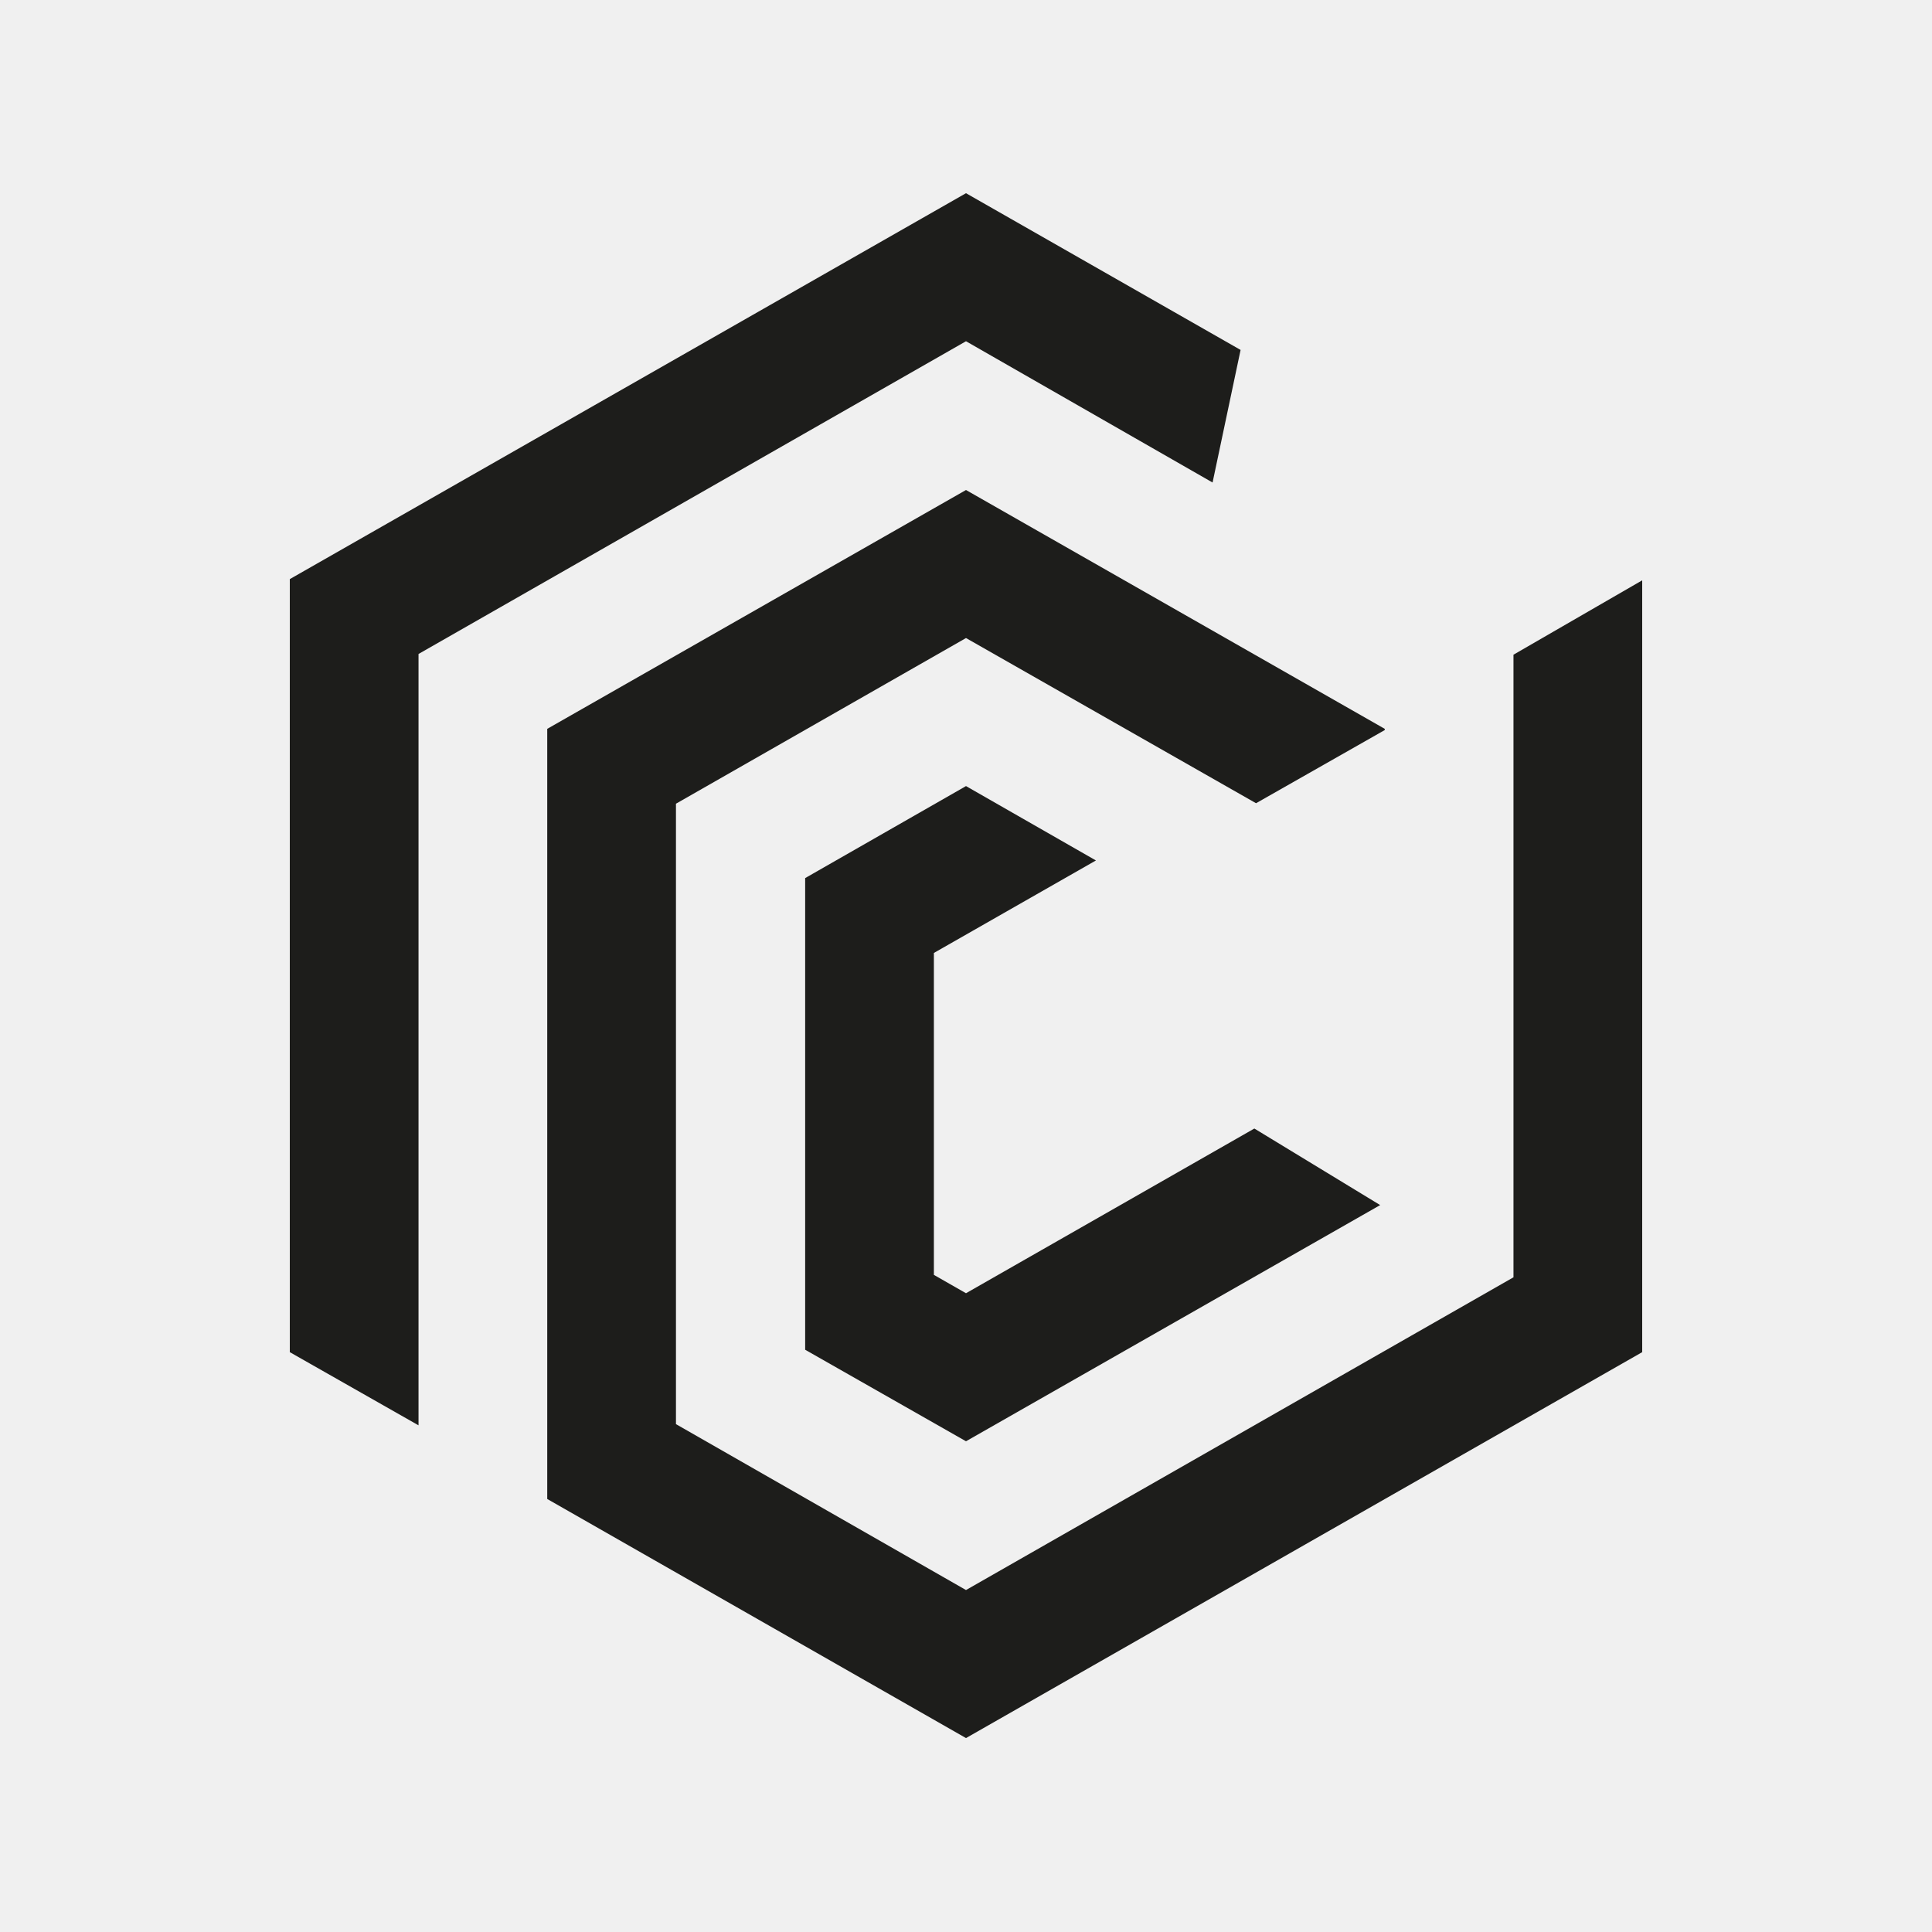
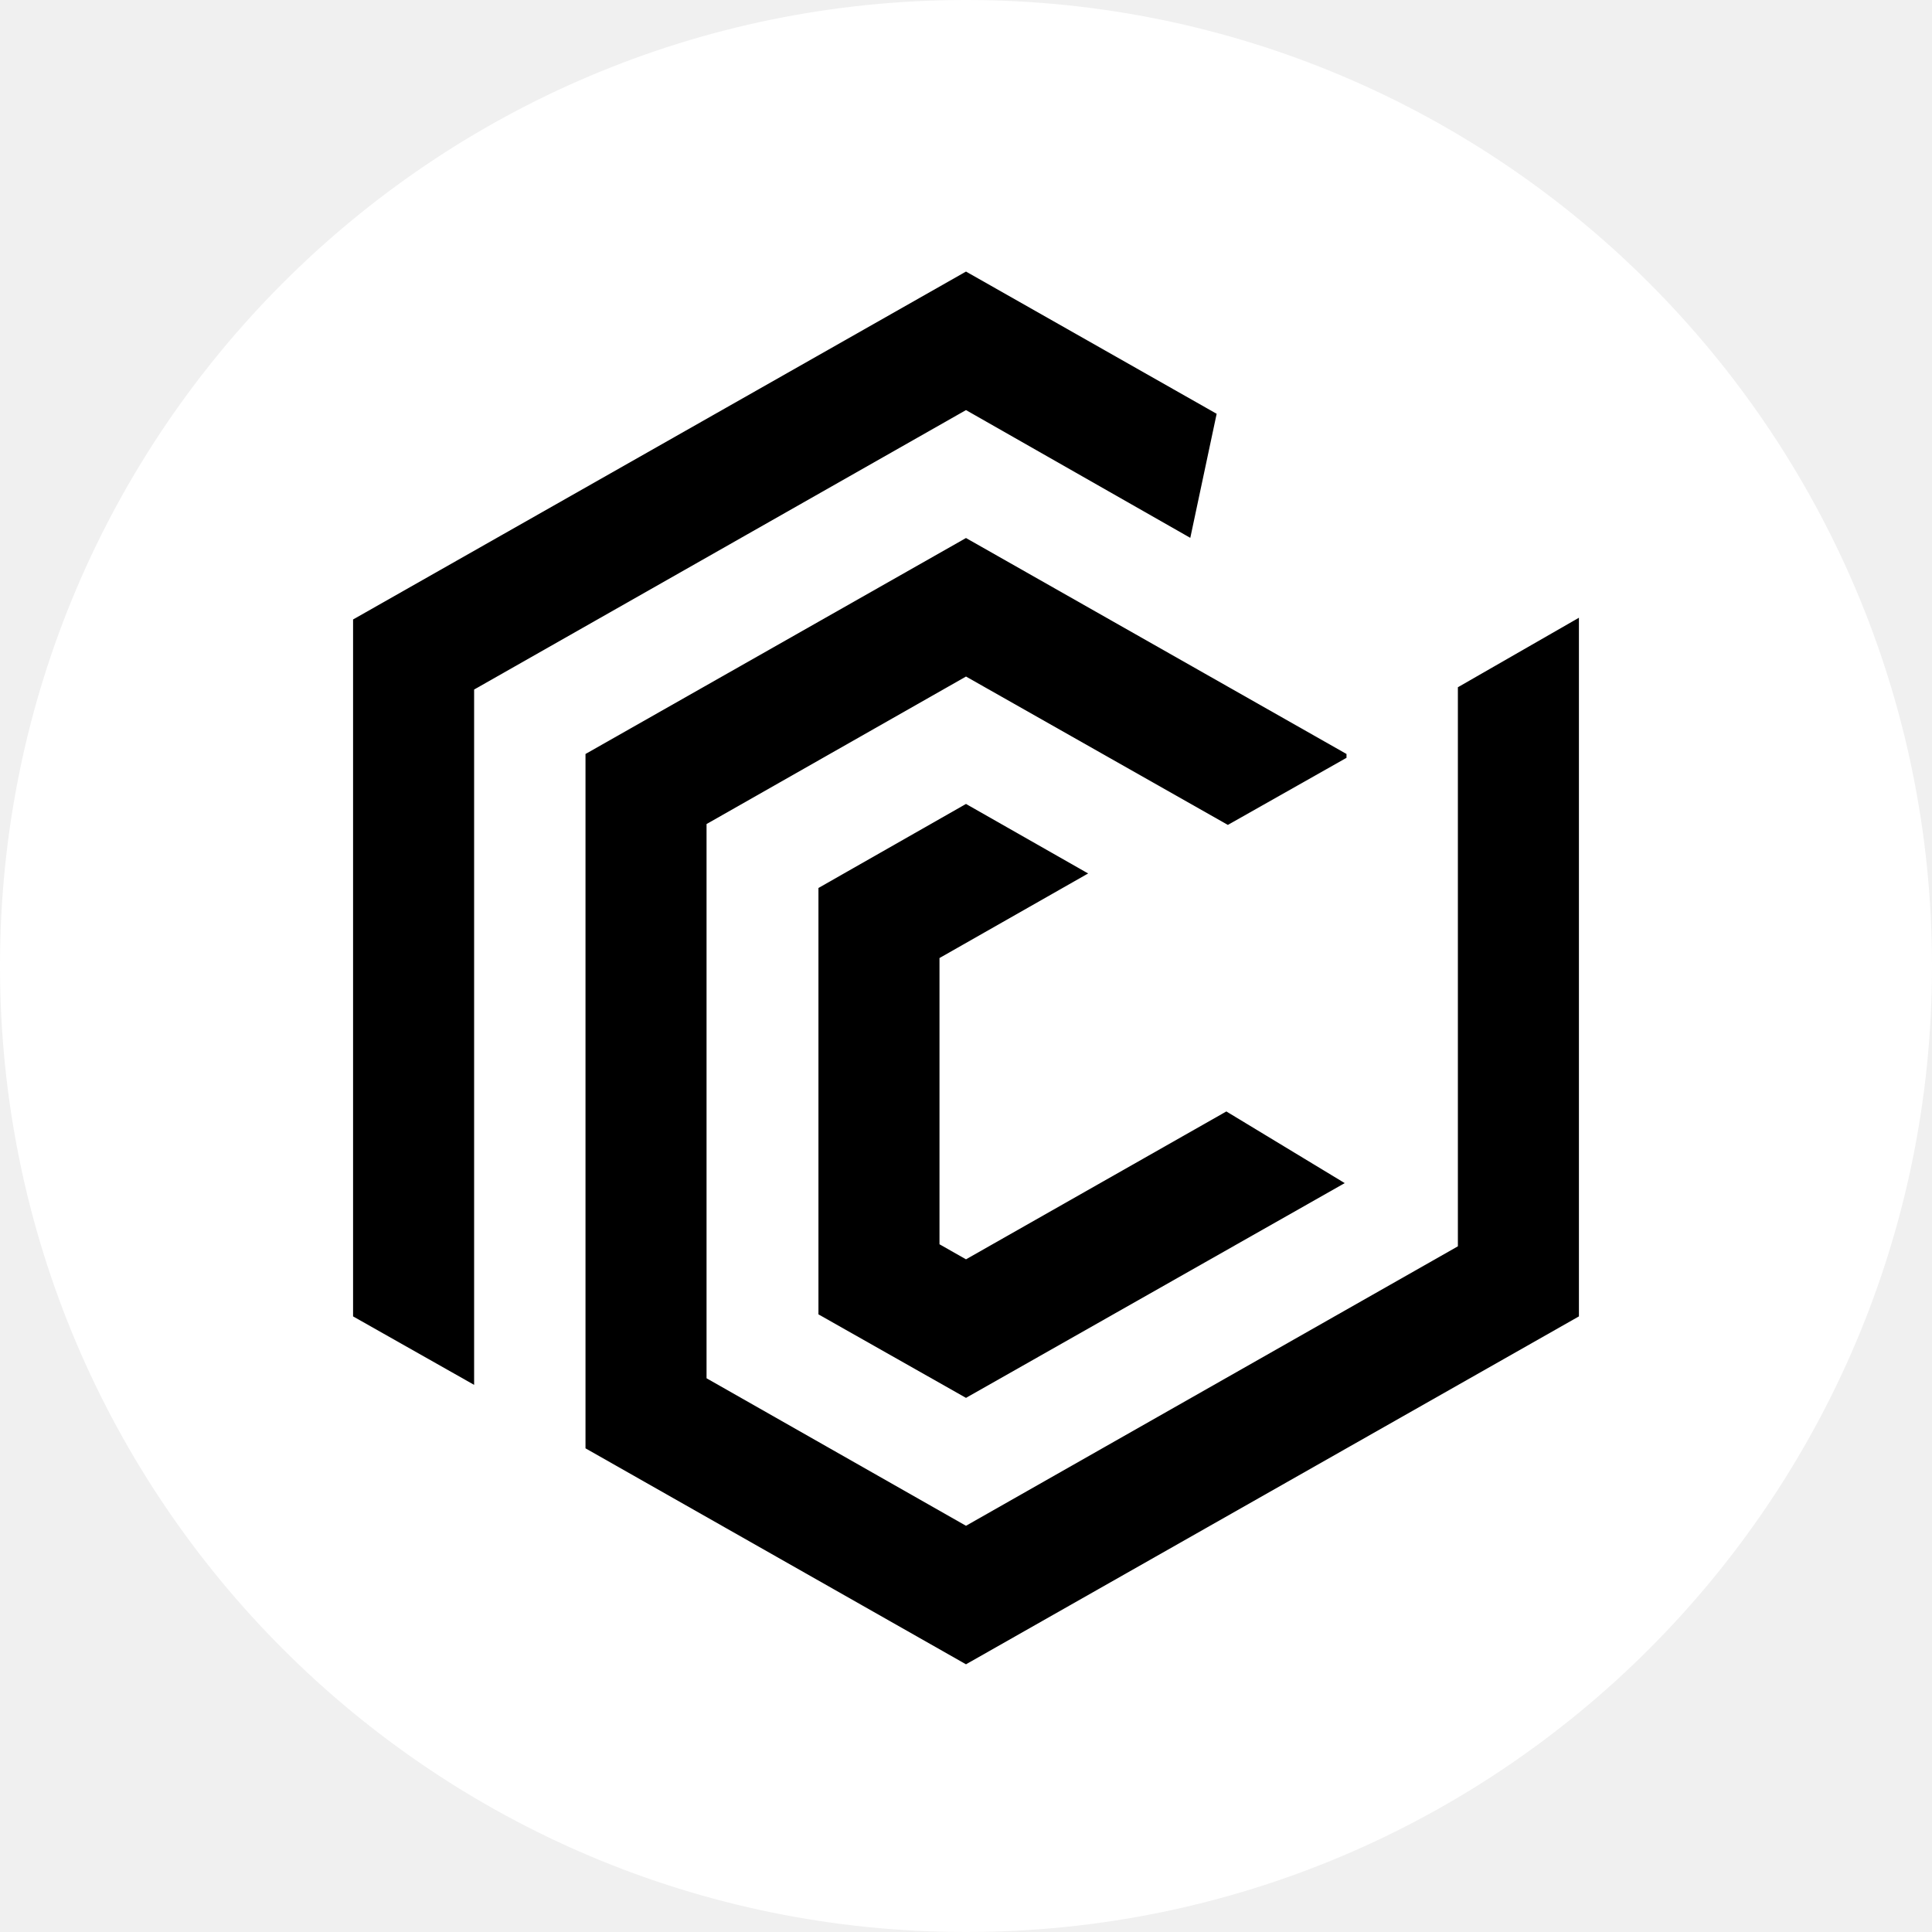
- <svg xmlns="http://www.w3.org/2000/svg" id="Layer_1" x="0" y="0" version="1.1" viewBox="0 0 800 800" xml:space="preserve" style="enable-background:new 0 0 800 800">
-   <style type="text/css">.st0{fill:#1d1d1b}</style>
-   <g>
-     <polygon points="400 535.5 386.7 527.9 386.7 394.6 453.8 356.3 400 325.5 333.4 363.6 333.4 558.9 400 596.8 571.5 499 519.4 467.3" class="st0" />
-     <polygon points="400 80 120 239.8 120 559.9 173.3 590.2 173.3 270.8 400 141.3 502.1 199.8 513.7 144.9" class="st0" />
-     <polygon points="626.7 271.1 626.7 528.9 400 658.4 279.9 589.7 279.9 332.8 400 264.2 520.1 332.6 573.4 302.3 573.4 301.8 400 202.9 226.6 301.8 226.6 620.7 400 719.7 680 559.9 680 240.3" class="st0" />
-   </g>
+ <svg xmlns="http://www.w3.org/2000/svg" width="800" height="800" viewBox="0 0 800 800" fill="none">
+   <rect width="800" height="800" rx="400" fill="white" />
+   <path d="M448.798 362.119L449.562 361.684L448.798 361.249L400.248 333.613L400.001 333.472L399.753 333.613L339.654 367.845L339.402 367.988V368.279V543.665V543.956L339.656 544.1L399.754 578.113L400.001 578.252L400.247 578.113L555.093 490.308L555.835 489.887L555.105 489.445L508.053 460.959L507.802 460.807L507.547 460.952L400.001 522.035L388.524 515.517V396.413L448.798 362.119Z" fill="black" stroke="black" />
+   <path d="M400.247 113.165L400.001 113.025L399.754 113.165L146.953 256.659L146.7 256.803V257.094V544.507V544.798L146.954 544.942L195.076 572.158L195.822 572.58V571.722V285.234L400 169.235L491.934 221.603L492.528 221.941L492.67 221.272L503.15 171.953L503.227 171.594L502.908 171.414L400.247 113.165Z" fill="black" stroke="black" />
+   <path d="M604.429 284.722L604.178 284.866V285.155V516.368L399.999 632.367L292.066 571.002V340.93L400.001 279.565L508.189 340.861L508.435 341.001L508.682 340.861L556.804 313.651L557.058 313.507V313.216V312.79V312.499L556.805 312.355L400.246 223.497L399.999 223.357L399.753 223.497L243.197 312.357L242.943 312.5V312.791V599.14V599.431L243.197 599.575L399.753 688.435L399.999 688.575L400.246 688.435L653.047 544.941L653.3 544.798V544.506V257.521V256.657L652.551 257.087L604.429 284.722Z" fill="black" stroke="black" />
</svg>
